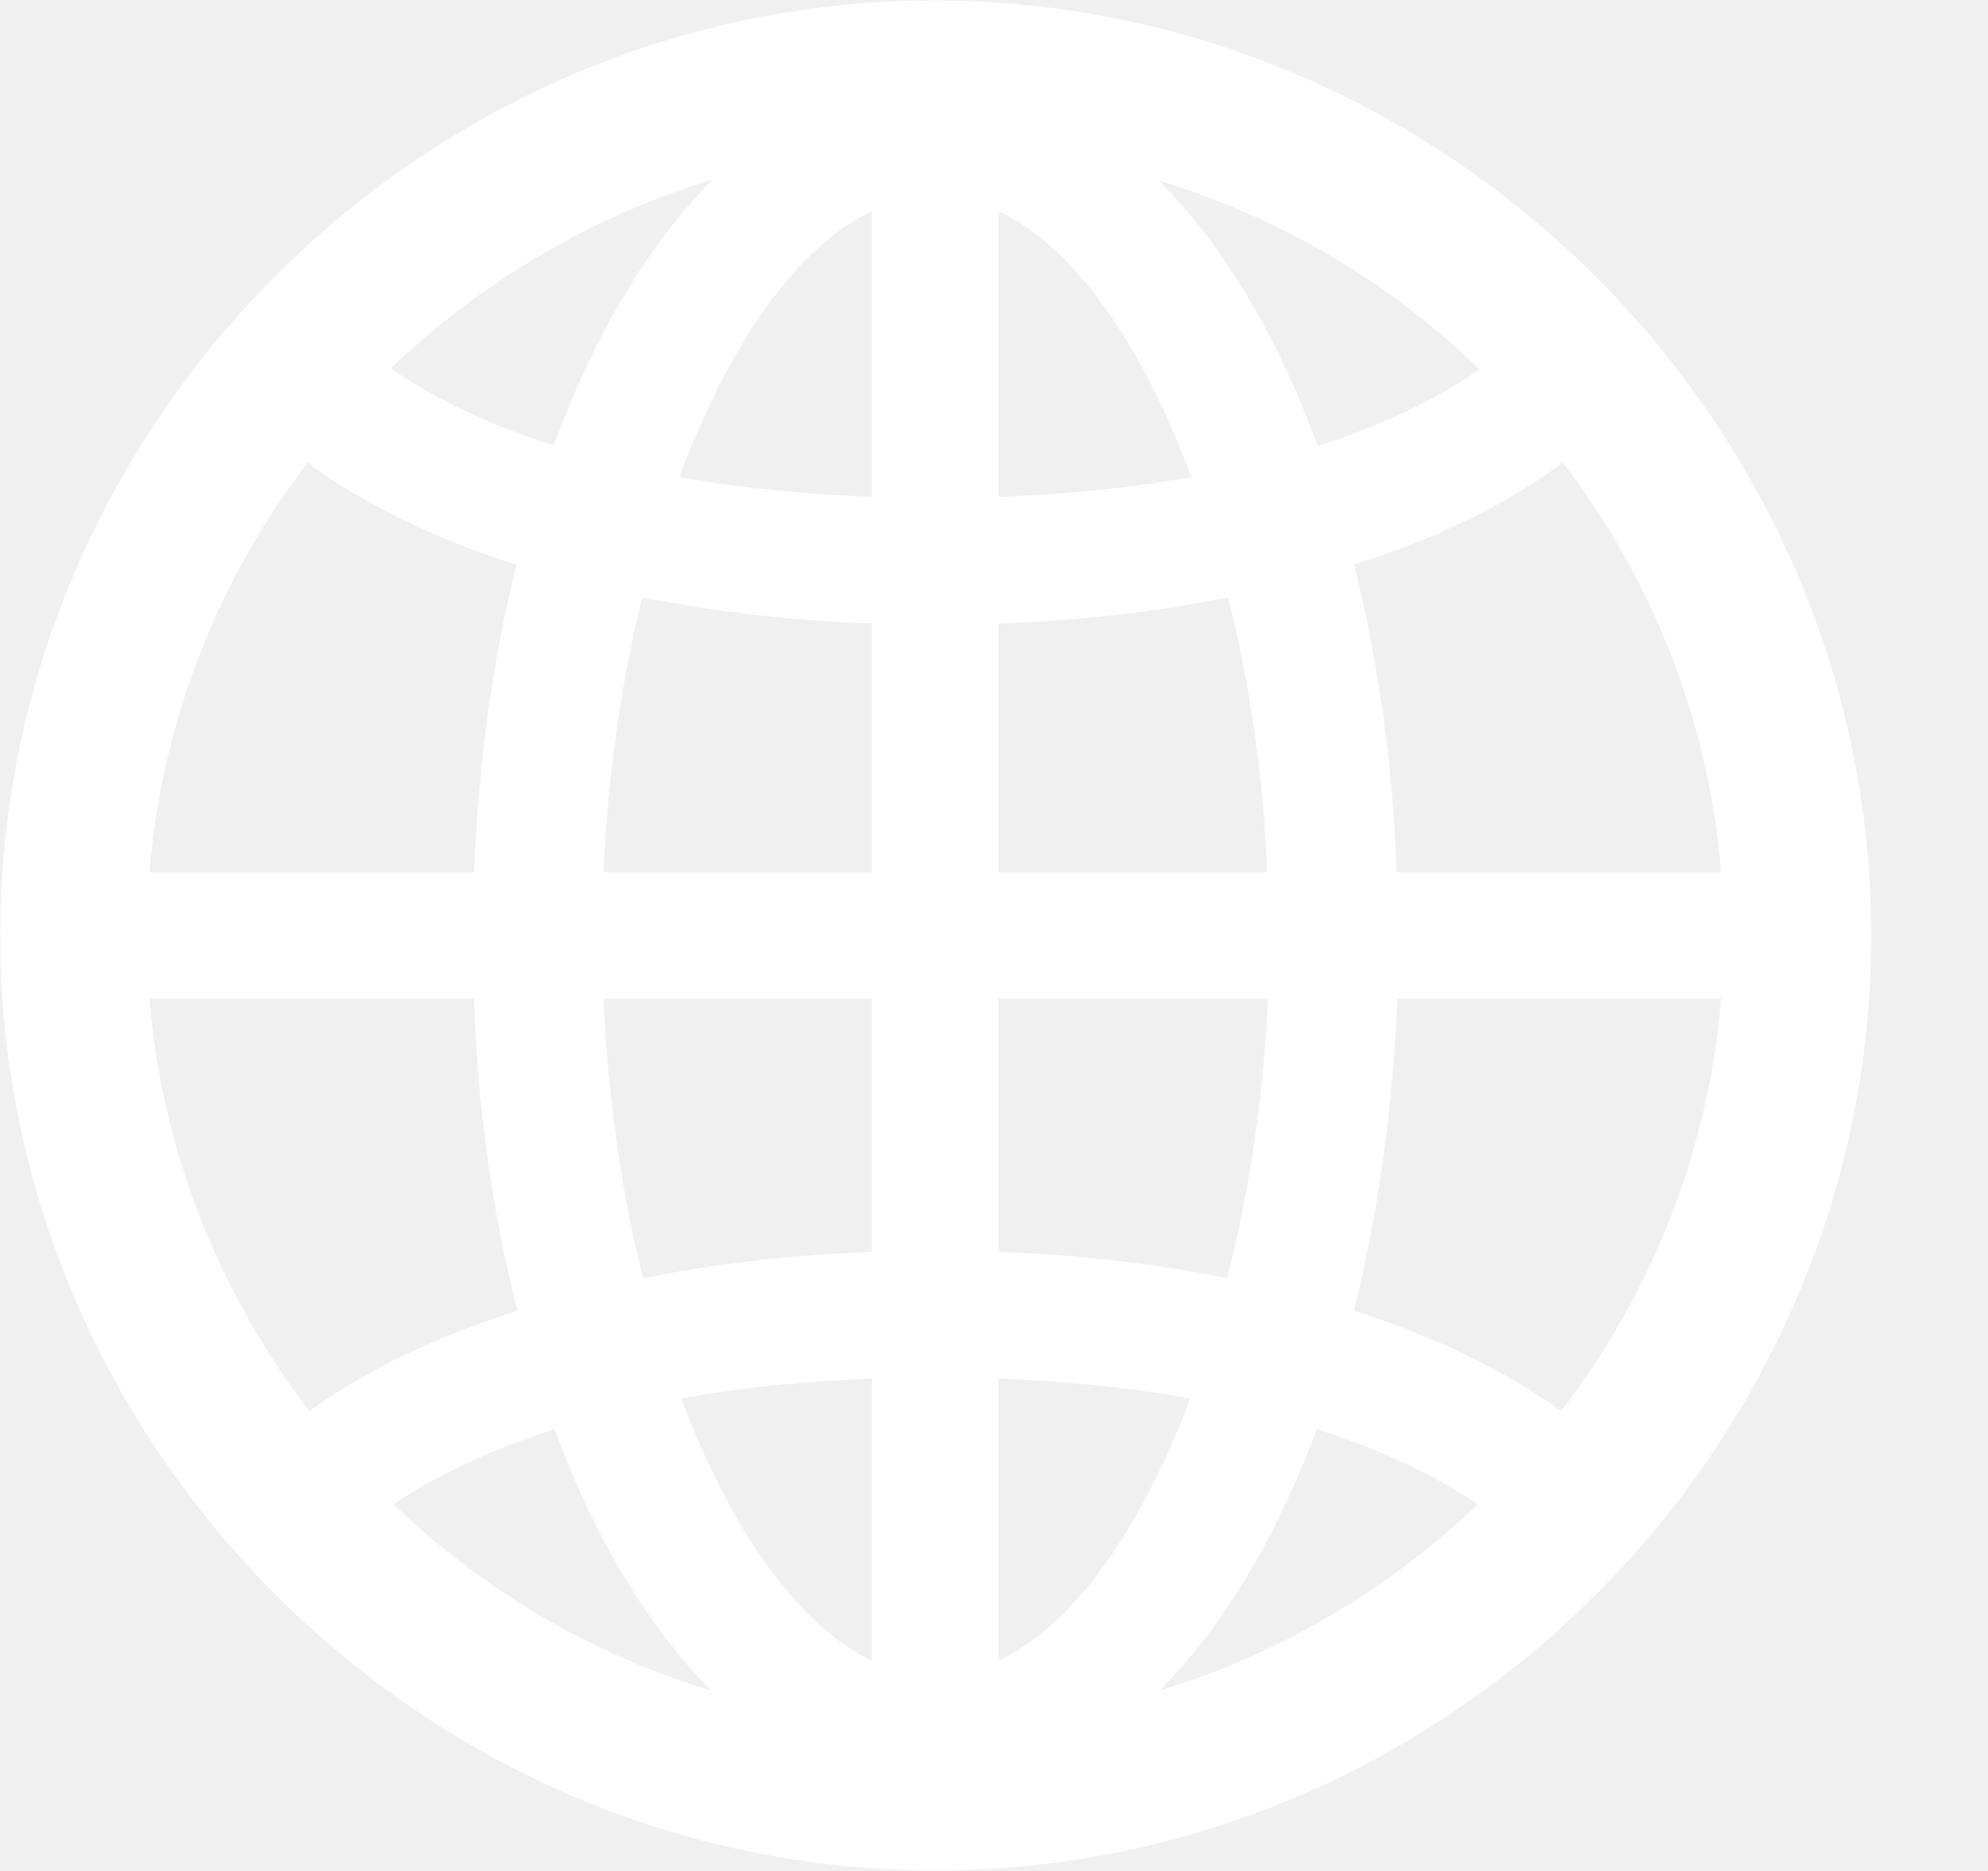
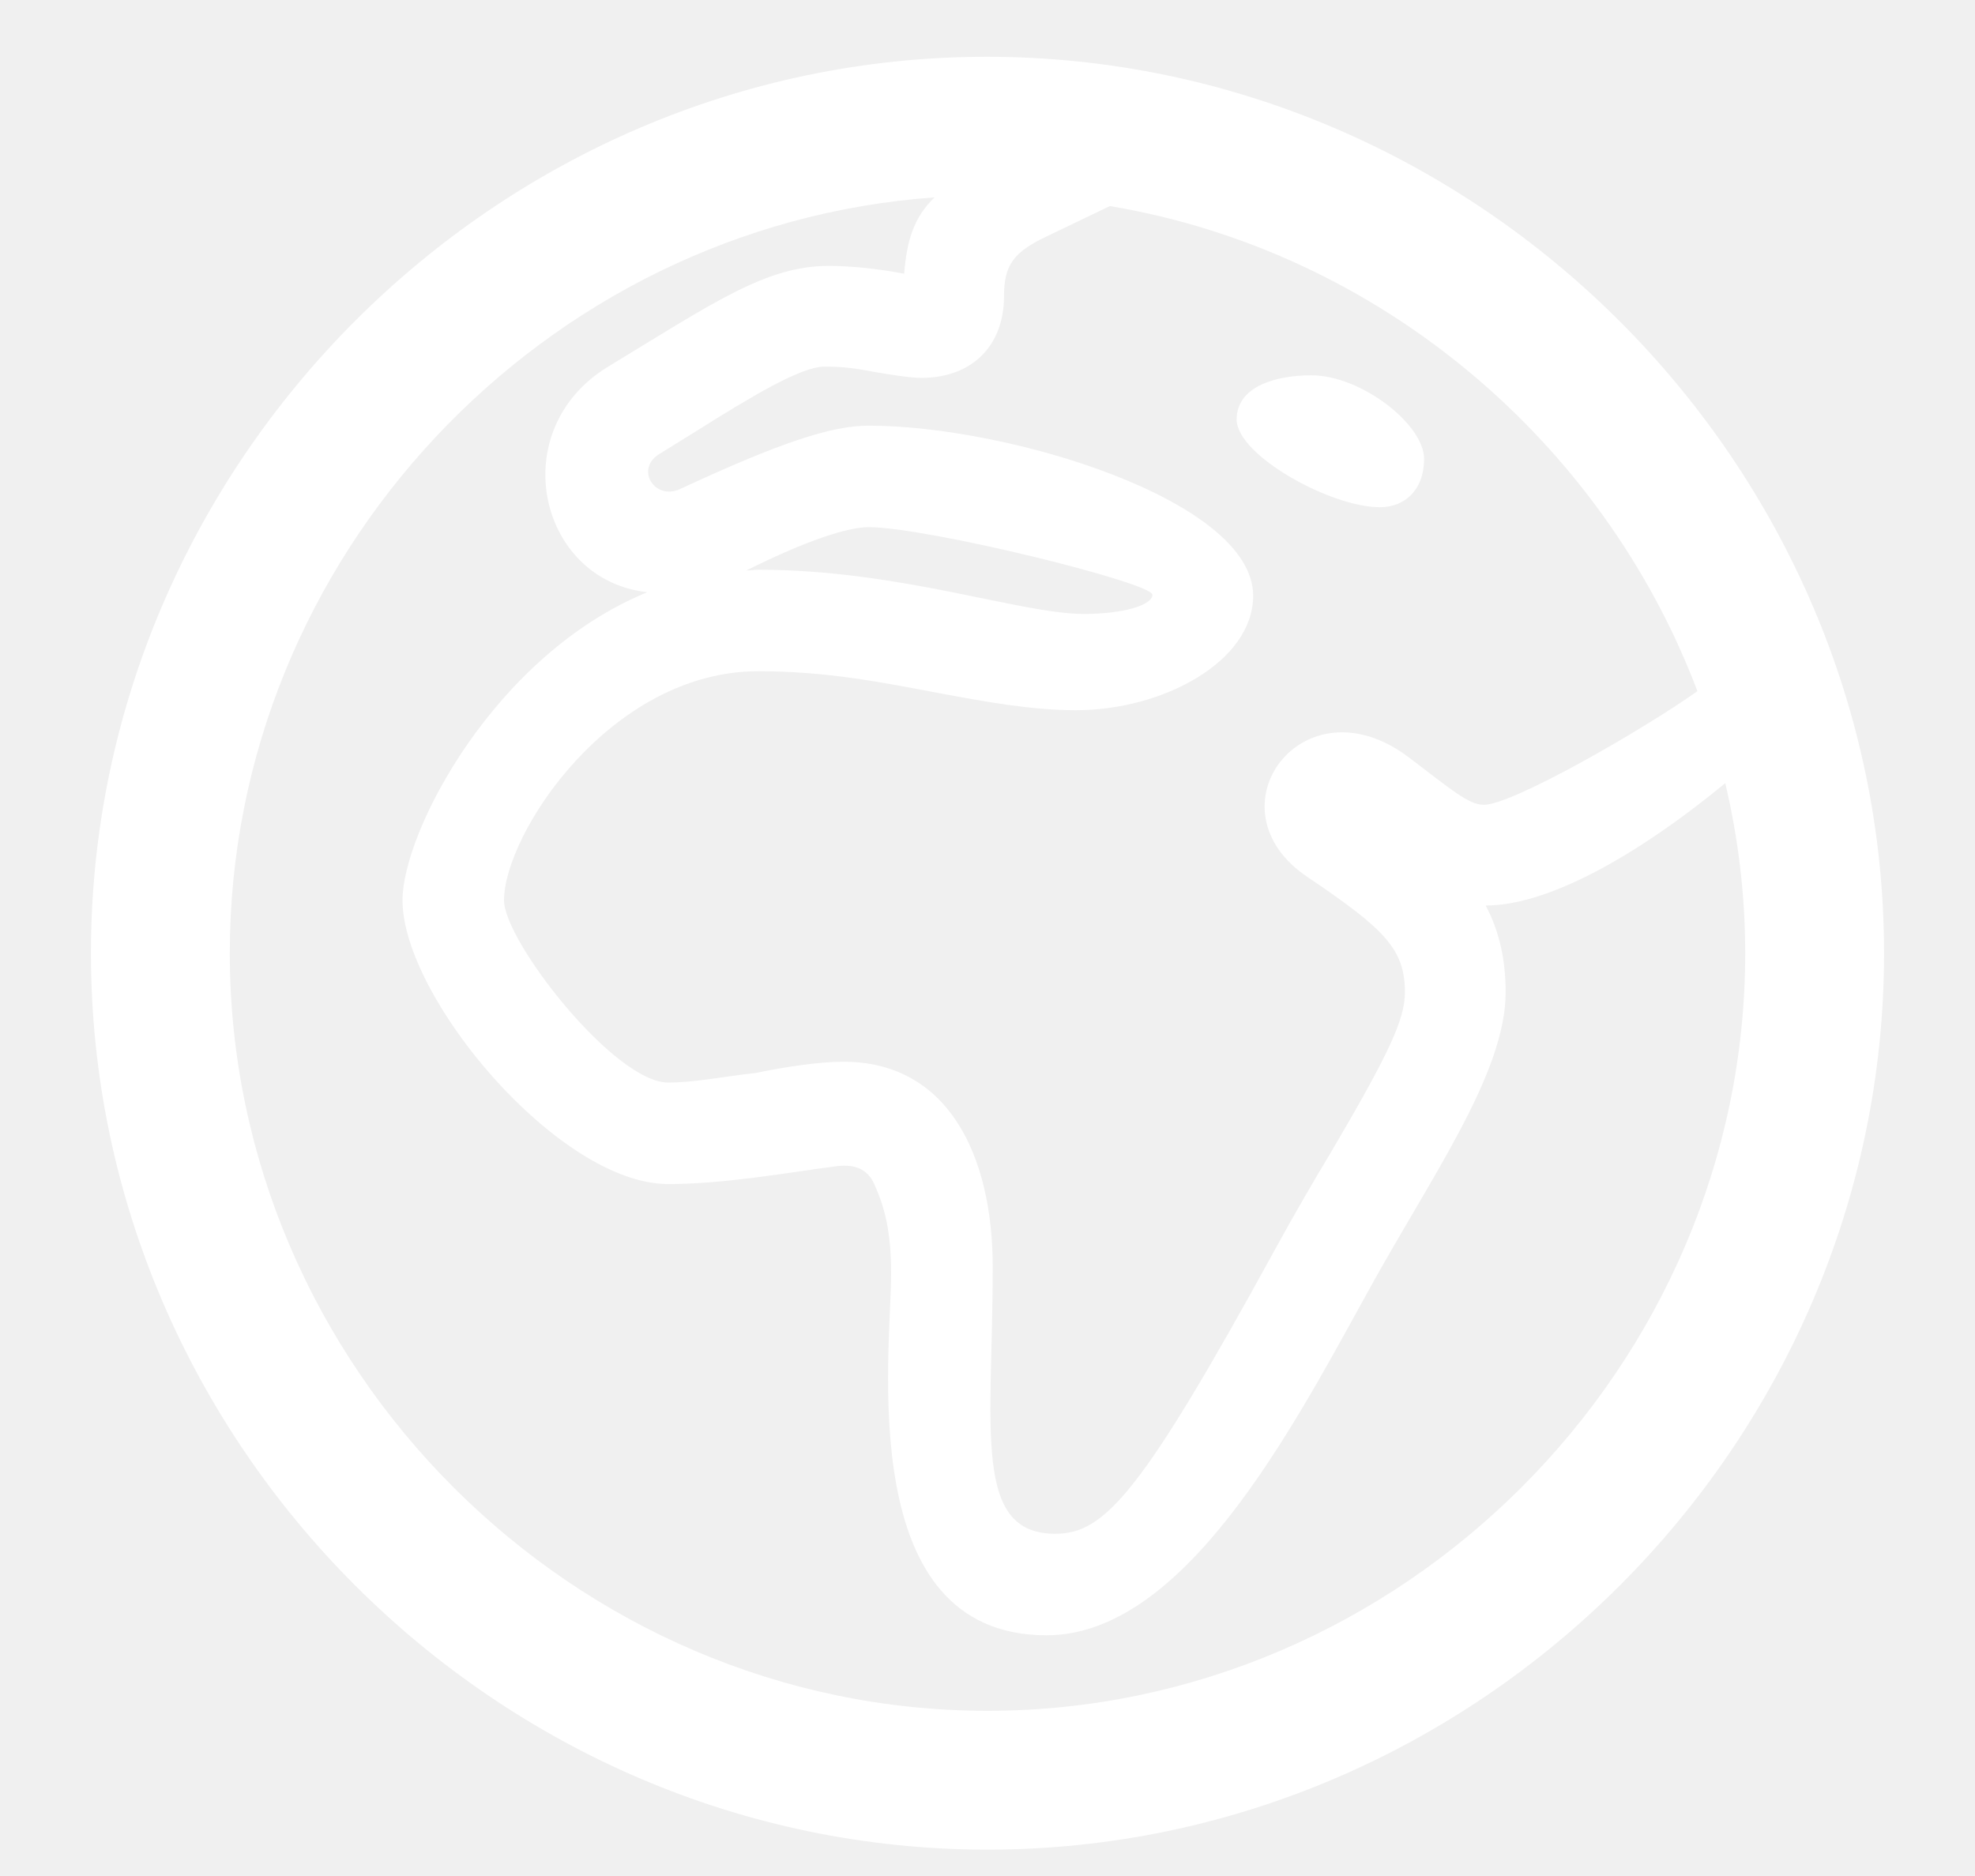
- <svg xmlns="http://www.w3.org/2000/svg" width="17" height="16" viewBox="0 0 17 16" fill="none">
-   <path d="M7.998 15.996C12.382 15.996 16.002 12.377 16.002 8C16.002 3.623 12.375 0.004 7.99 0.004C3.613 0.004 0.002 3.623 0.002 8C0.002 12.377 3.621 15.996 7.998 15.996ZM3.342 3.151C4.108 2.417 5.051 1.852 6.095 1.535C5.546 2.084 5.082 2.865 4.734 3.809C4.193 3.638 3.721 3.414 3.342 3.151ZM9.908 1.543C10.952 1.86 11.887 2.417 12.653 3.159C12.274 3.422 11.81 3.638 11.269 3.816C10.921 2.865 10.457 2.092 9.908 1.543ZM5.809 4.079C6.234 2.942 6.814 2.107 7.456 1.806V4.249C6.869 4.226 6.32 4.172 5.809 4.079ZM8.539 1.806C9.181 2.107 9.769 2.942 10.186 4.079C9.684 4.172 9.127 4.226 8.539 4.249V1.806ZM1.278 7.459C1.386 6.152 1.873 4.945 2.631 3.956C3.095 4.304 3.706 4.605 4.417 4.829C4.216 5.626 4.092 6.515 4.054 7.459H1.278ZM11.942 7.459C11.911 6.515 11.779 5.626 11.578 4.829C12.29 4.605 12.9 4.304 13.364 3.956C14.122 4.945 14.61 6.152 14.718 7.459H11.942ZM8.539 7.459V5.332C9.227 5.309 9.892 5.232 10.503 5.108C10.681 5.827 10.805 6.623 10.836 7.459H8.539ZM5.16 7.459C5.198 6.623 5.314 5.827 5.492 5.108C6.111 5.232 6.768 5.309 7.456 5.332V7.459H5.16ZM1.278 8.541H4.054C4.085 9.5 4.216 10.397 4.425 11.209C3.721 11.434 3.11 11.727 2.646 12.068C1.881 11.07 1.386 9.856 1.278 8.541ZM5.16 8.541H7.456V10.707C6.776 10.73 6.111 10.807 5.5 10.931C5.314 10.196 5.198 9.384 5.16 8.541ZM8.539 10.707V8.541H10.844C10.805 9.384 10.681 10.196 10.495 10.931C9.885 10.807 9.227 10.73 8.539 10.707ZM11.578 11.209C11.779 10.397 11.911 9.5 11.949 8.541H14.718C14.61 9.856 14.115 11.07 13.349 12.068C12.885 11.727 12.282 11.434 11.578 11.209ZM8.539 11.789C9.127 11.812 9.668 11.867 10.178 11.959C9.761 13.073 9.181 13.9 8.539 14.202V11.789ZM5.825 11.959C6.327 11.867 6.876 11.812 7.456 11.789V14.202C6.822 13.9 6.242 13.073 5.825 11.959ZM3.365 12.864C3.744 12.609 4.208 12.393 4.742 12.222C5.082 13.15 5.546 13.916 6.08 14.457C5.051 14.148 4.123 13.591 3.365 12.864ZM11.261 12.222C11.795 12.393 12.259 12.609 12.638 12.864C11.872 13.591 10.944 14.148 9.915 14.457C10.457 13.916 10.913 13.15 11.261 12.222Z" fill="white" />
+ <svg xmlns="http://www.w3.org/2000/svg" width="20" height="19" viewBox="0 0 20 19" fill="none">
+   <path d="M10 18.733C14.966 18.733 19.079 14.629 19.079 9.654C19.079 4.688 14.966 0.575 9.991 0.575C5.025 0.575 0.921 4.688 0.921 9.654C0.921 14.629 5.034 18.733 10 18.733ZM10 17.327C5.808 17.327 2.327 13.847 2.327 9.654C2.327 5.638 5.509 2.28 9.464 1.999C9.253 2.201 9.183 2.438 9.156 2.772C8.884 2.72 8.611 2.693 8.392 2.693C7.759 2.693 7.231 3.062 6.159 3.713C5.104 4.354 5.447 5.875 6.555 5.998C5.008 6.631 4.076 8.424 4.076 9.118C4.076 10.102 5.658 11.992 6.766 11.992C7.337 11.992 7.961 11.878 8.436 11.816C8.646 11.781 8.787 11.834 8.857 12.001C8.963 12.238 9.024 12.484 9.024 12.898C9.024 13.706 8.638 16.562 10.598 16.562C11.986 16.562 13.076 14.488 13.823 13.135C14.465 11.957 15.247 10.885 15.247 10.05C15.247 9.725 15.185 9.435 15.045 9.171C15.651 9.171 16.53 8.705 17.471 7.932C17.602 8.485 17.673 9.065 17.673 9.654C17.673 13.847 14.192 17.327 10 17.327ZM10.053 12.836C10.053 11.693 9.596 10.753 8.541 10.753C8.295 10.753 7.943 10.806 7.653 10.867C7.328 10.902 7.038 10.964 6.766 10.964C6.221 10.964 5.104 9.531 5.104 9.118C5.104 8.45 6.177 6.798 7.68 6.798C8.374 6.798 8.937 6.912 9.499 7.018C9.965 7.105 10.44 7.193 10.896 7.193C11.775 7.193 12.69 6.701 12.69 6.033C12.69 5.066 10.211 4.311 8.796 4.311C8.418 4.311 7.891 4.486 6.889 4.952C6.625 5.075 6.423 4.741 6.687 4.592C6.801 4.521 6.915 4.451 7.056 4.363C7.601 4.021 8.11 3.713 8.348 3.713C8.506 3.713 8.62 3.722 8.849 3.766C9.051 3.801 9.227 3.827 9.332 3.827C9.833 3.827 10.167 3.511 10.167 3.001C10.167 2.685 10.264 2.553 10.598 2.395L11.239 2.087C13.964 2.544 16.231 4.469 17.189 7C16.645 7.387 15.317 8.151 15.027 8.151C14.869 8.151 14.693 7.993 14.263 7.668C13.19 6.859 12.206 8.204 13.252 8.89C14.017 9.408 14.227 9.61 14.227 10.05C14.227 10.322 14.069 10.665 13.48 11.667C13.305 11.957 13.111 12.291 12.918 12.643C11.556 15.13 11.187 15.534 10.685 15.534C9.842 15.534 10.053 14.453 10.053 12.836ZM13.973 5.137C14.219 5.137 14.421 4.97 14.421 4.645C14.421 4.302 13.788 3.801 13.278 3.801C12.935 3.801 12.523 3.906 12.523 4.249C12.523 4.609 13.472 5.137 13.973 5.137ZM7.68 5.77C7.645 5.77 7.601 5.778 7.557 5.778C8.172 5.471 8.585 5.339 8.796 5.339C9.385 5.339 11.67 5.901 11.67 6.024C11.67 6.13 11.371 6.218 10.976 6.218C10.334 6.218 9.112 5.77 7.68 5.77Z" fill="white" />
</svg>
